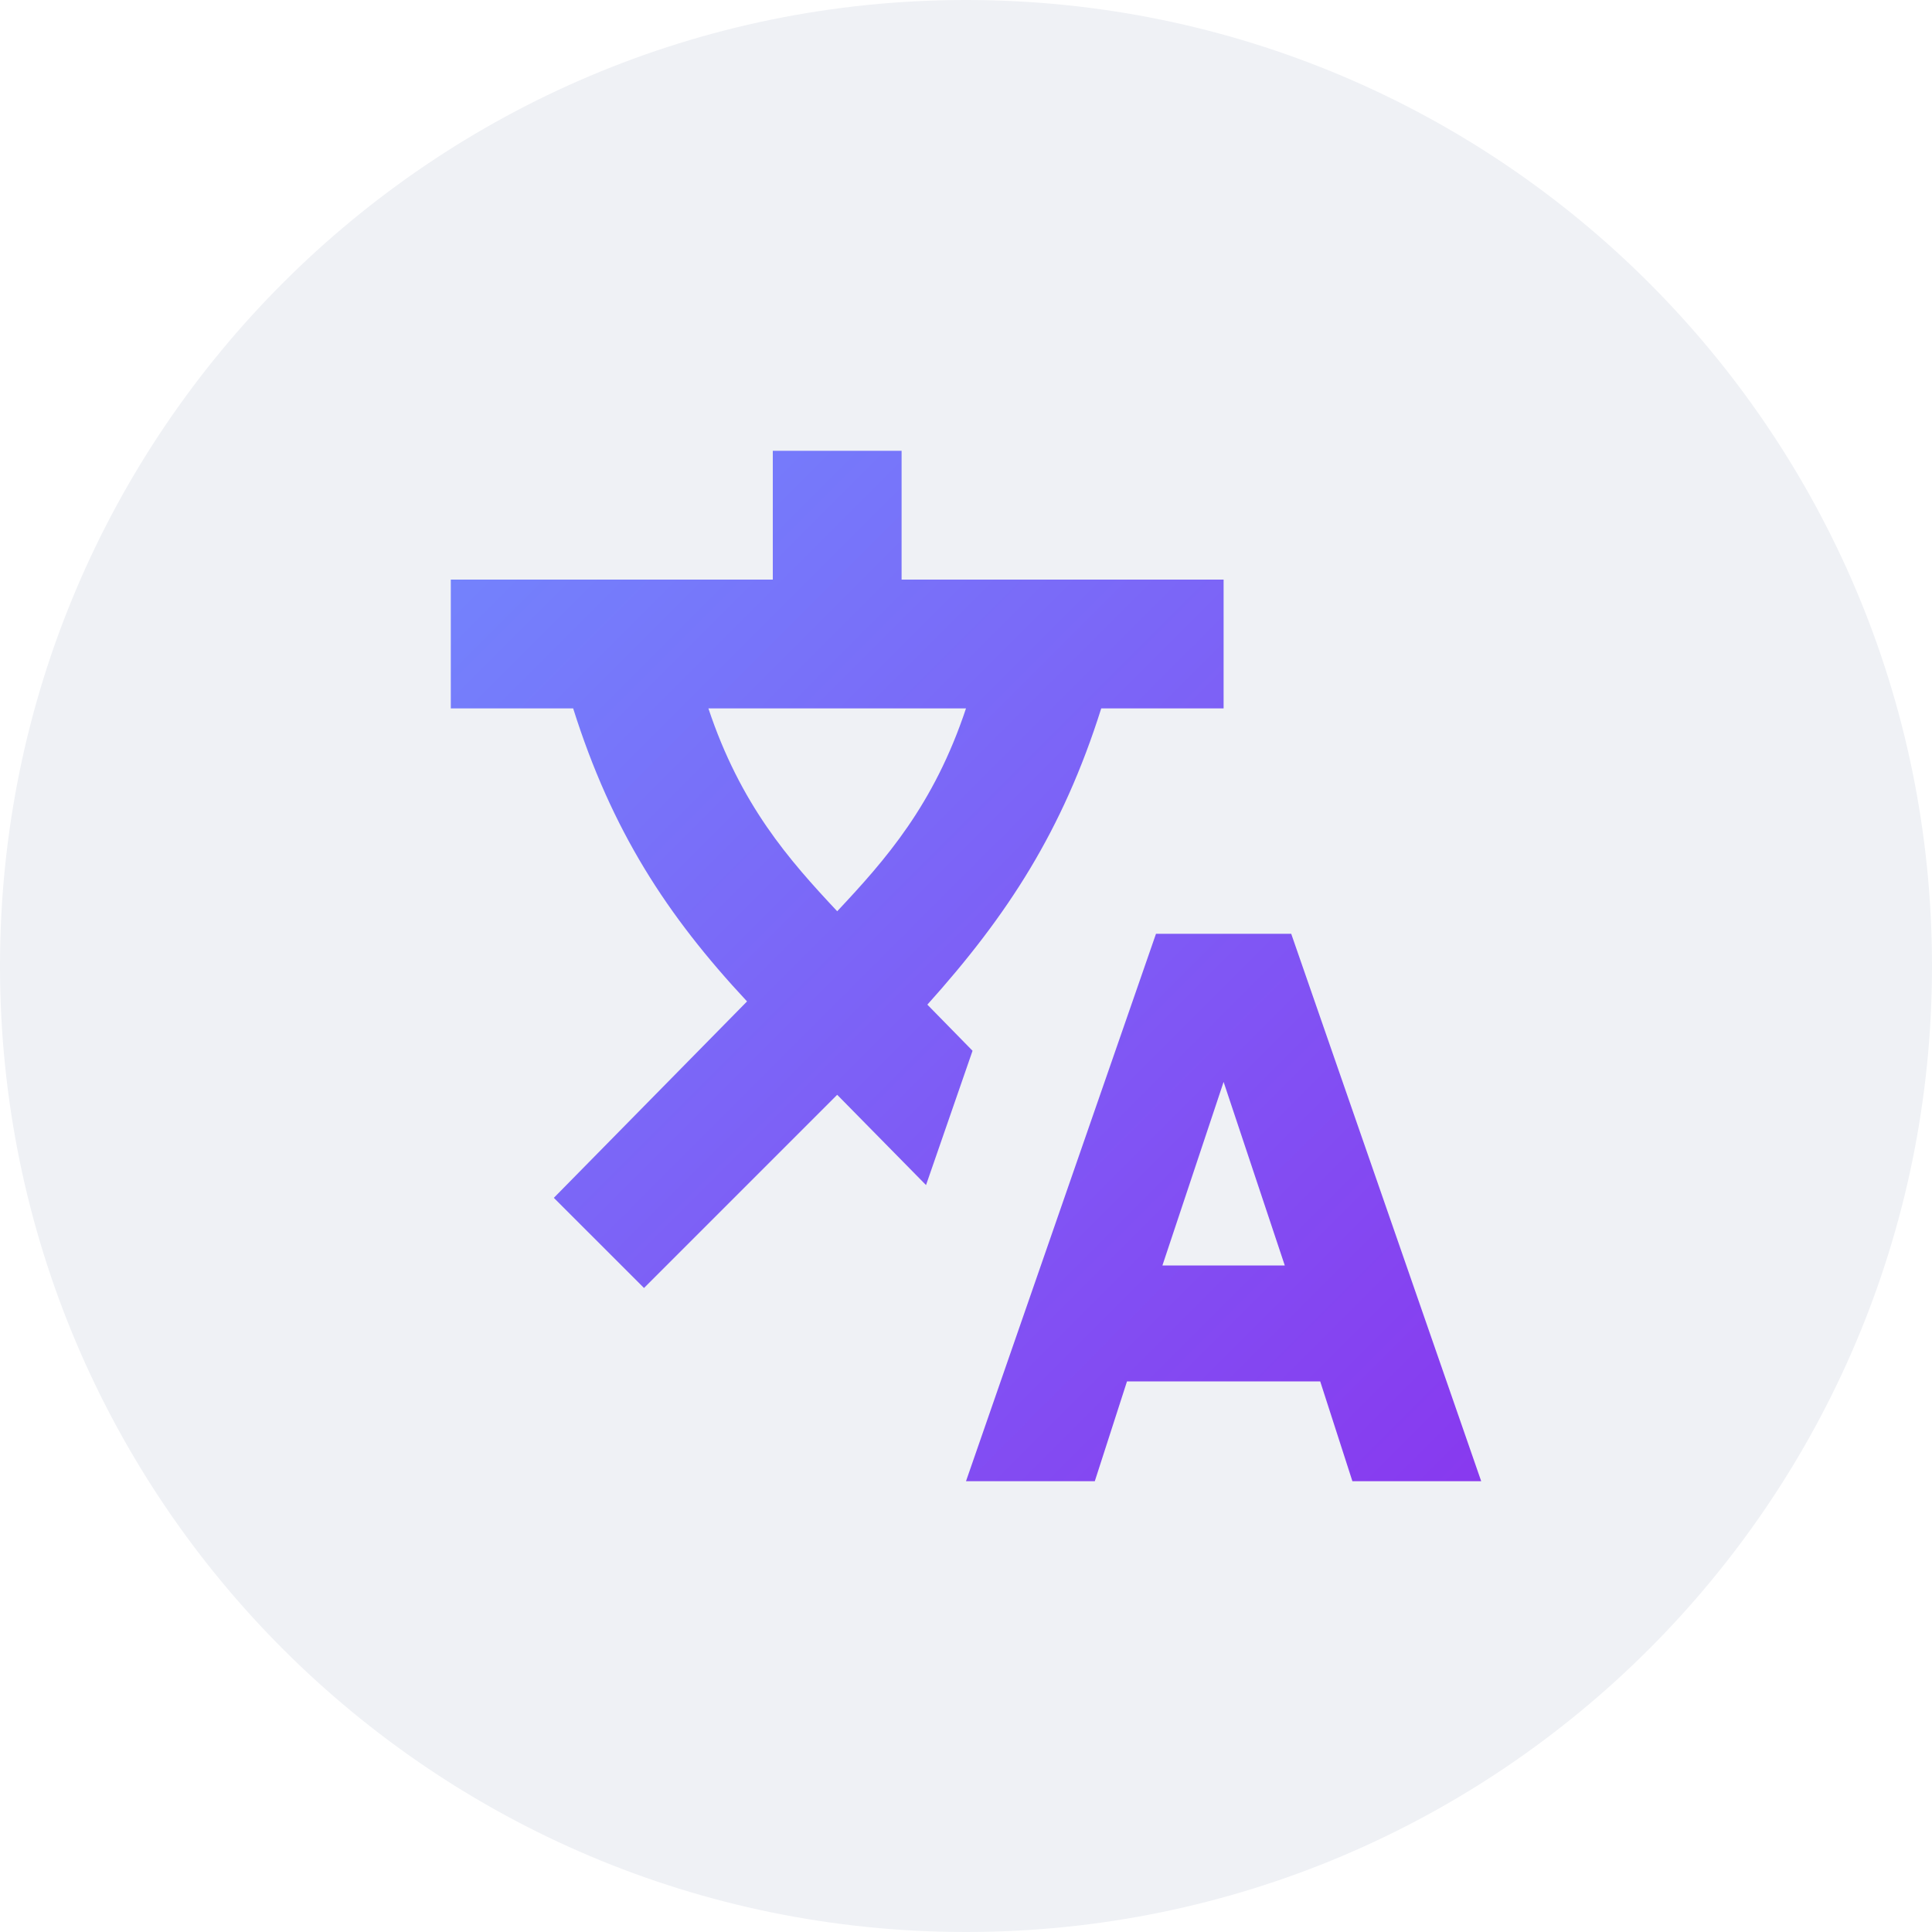
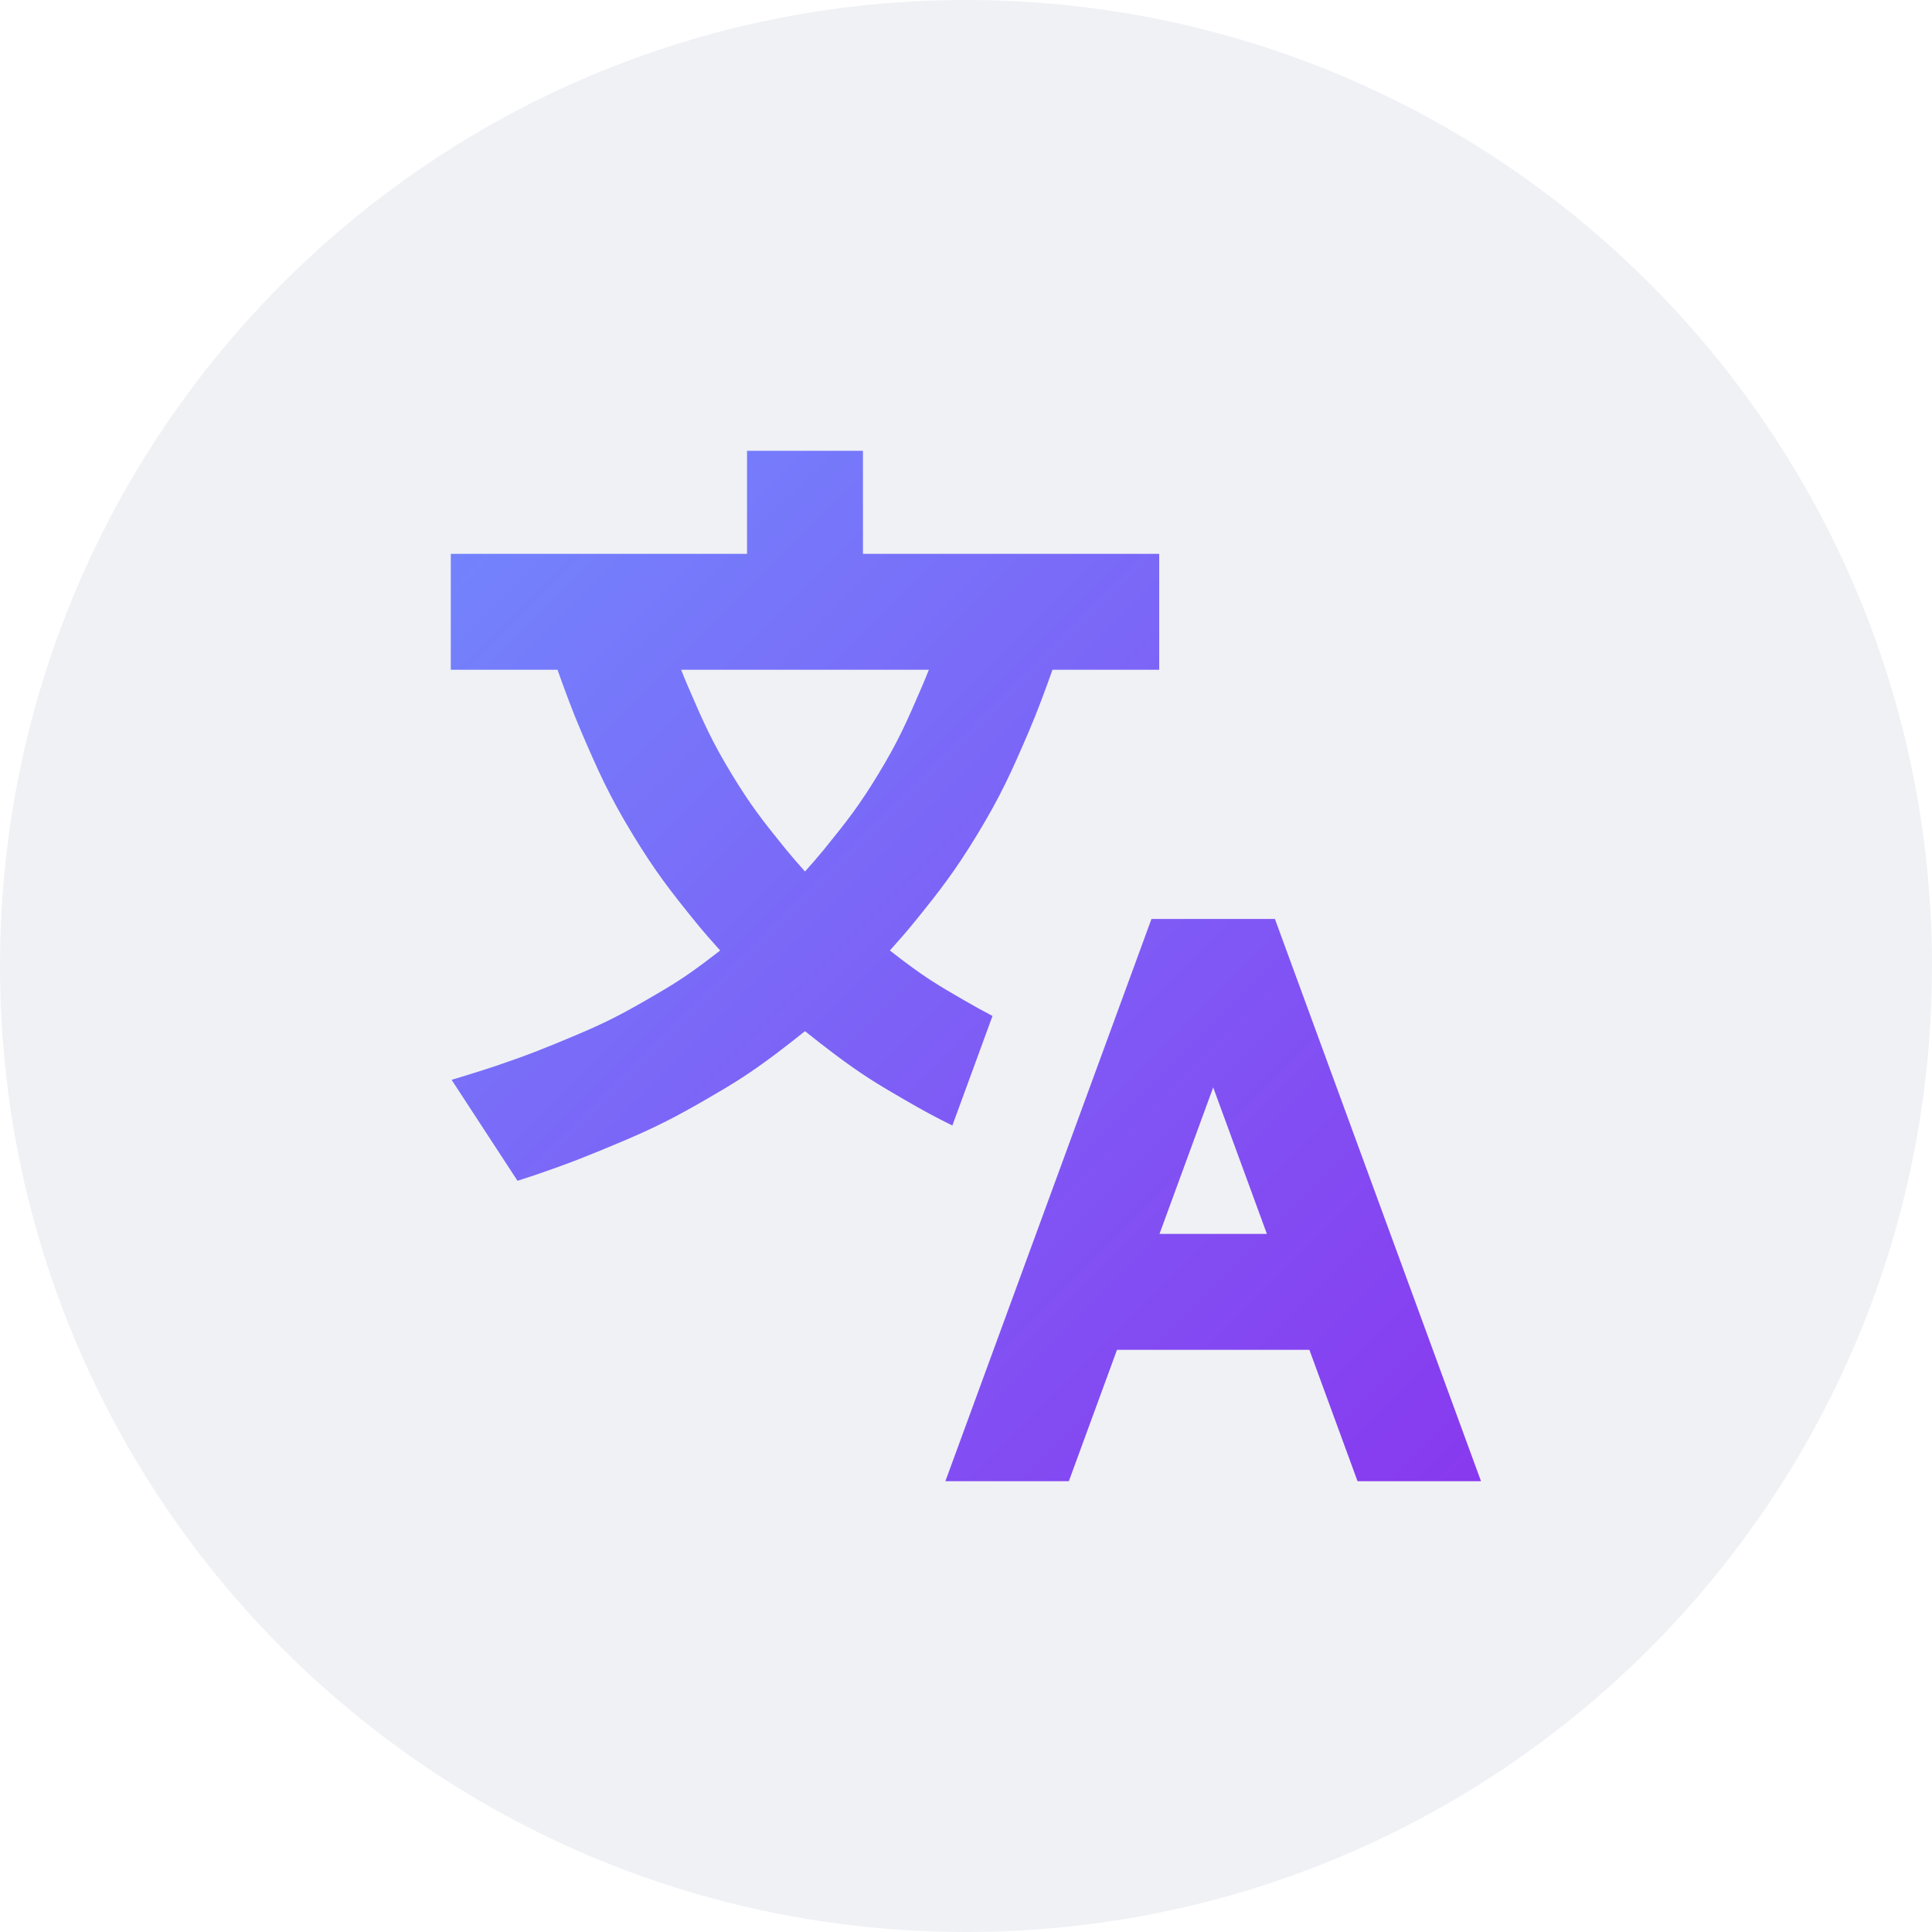
<svg xmlns="http://www.w3.org/2000/svg" width="512" height="512" viewBox="0 0 512 512" fill="none">
  <circle cx="256" cy="256" r="256" fill="#EFF1F5" />
-   <path d="M256 392.533L306.347 247.467H342.187L392.533 392.533H358.4L349.867 366.08H298.667L290.133 392.533H256ZM308.053 335.36H340.48L324.267 286.72L308.053 335.36ZM170.667 341.333L146.772 317.44L197.973 265.387C176.64 242.517 162.133 220.16 151.893 187.733H187.733C196.267 213.333 209.067 227.84 221.867 241.493C234.667 227.84 247.467 213.399 256 187.733H187.733H119.467L119.467 153.6H204.8V119.467H238.933V153.6H324.267V187.733H291.839C281.6 220.16 267.058 242.531 245.76 266.24L257.735 278.465L245.407 314.06L221.866 290.133L170.667 341.333Z" fill="url(#paint0_linear_7_18)" />
+   <path fill-rule="evenodd" clip-rule="evenodd" d="M197.973 119.467V146.773H119.467V177.493H147.745C149.538 182.554 151.84 188.789 153.996 193.802C158.498 204.269 161.404 210.845 167.79 221.326C173.637 230.921 177.659 236.117 184.342 244.348C186.29 246.748 188.583 249.379 190.844 251.894C189.515 252.934 188.231 253.923 187.069 254.791C181.2 259.179 178.248 260.998 171.517 264.886C164.389 269.003 160.204 271.129 152.748 274.275C144.403 277.796 139.924 279.589 131.597 282.415C129.39 283.164 126.441 284.094 123.955 284.863C122.731 285.242 121.653 285.57 120.882 285.804L119.979 286.077L119.682 286.167L137.143 312.922C138.632 312.447 140.136 311.958 141.47 311.505C150.724 308.364 155.931 306.275 164.692 302.578C173.447 298.884 178.774 296.171 186.882 291.487C194.242 287.237 198.301 284.75 205.464 279.395C207.916 277.562 210.718 275.362 213.333 273.27C215.948 275.362 218.75 277.562 221.203 279.395C228.365 284.75 232.425 287.237 239.784 291.487C244.522 294.224 248.311 296.288 252.389 298.268L263.022 269.237C260.61 267.989 258.138 266.613 255.149 264.886C248.419 260.998 245.467 259.179 239.597 254.791C238.436 253.923 237.151 252.934 235.823 251.894C238.083 249.379 240.376 246.748 242.325 244.348C249.007 236.117 253.03 230.921 258.877 221.326C265.263 210.845 268.168 204.269 272.67 193.802C274.826 188.789 277.128 182.554 278.921 177.493H307.2V146.773H228.693V119.467H197.973ZM182.217 181.664C181.668 180.389 181.093 178.979 180.509 177.493H246.158C245.573 178.979 244.998 180.389 244.45 181.664C240.119 191.734 237.889 196.731 232.643 205.341C227.806 213.279 224.734 217.276 218.475 224.985C217.01 226.789 215.212 228.862 213.333 230.959C211.455 228.862 209.656 226.789 208.191 224.985C201.933 217.276 198.86 213.279 194.023 205.341C188.777 196.731 186.548 191.734 182.217 181.664Z" fill="url(#paint0_linear_136_8)" />
+   <path fill-rule="evenodd" clip-rule="evenodd" d="M305.15 243.541H337.868L392.482 392.533H359.763L347.001 357.717H296.018L283.256 392.533H250.537L305.15 243.541ZM321.509 288.172L335.741 326.997H307.278L321.509 288.172Z" fill="url(#paint1_linear_136_8)" />
  <defs>
-     <linearGradient id="paint0_linear_7_18" x1="119" y1="119" x2="393" y2="393" gradientUnits="userSpaceOnUse">
+     <linearGradient id="paint0_linear_136_8" x1="119.467" y1="119.467" x2="392.533" y2="392.533" gradientUnits="userSpaceOnUse">
+       <stop stop-color="#7287FD" />
+       <stop offset="1" stop-color="#8839EF" />
+     </linearGradient>
+     <linearGradient id="paint1_linear_136_8" x1="119.467" y1="119.467" x2="392.533" y2="392.533" gradientUnits="userSpaceOnUse">
      <stop stop-color="#7287FD" />
      <stop offset="1" stop-color="#8839EF" />
    </linearGradient>
  </defs>
</svg>
